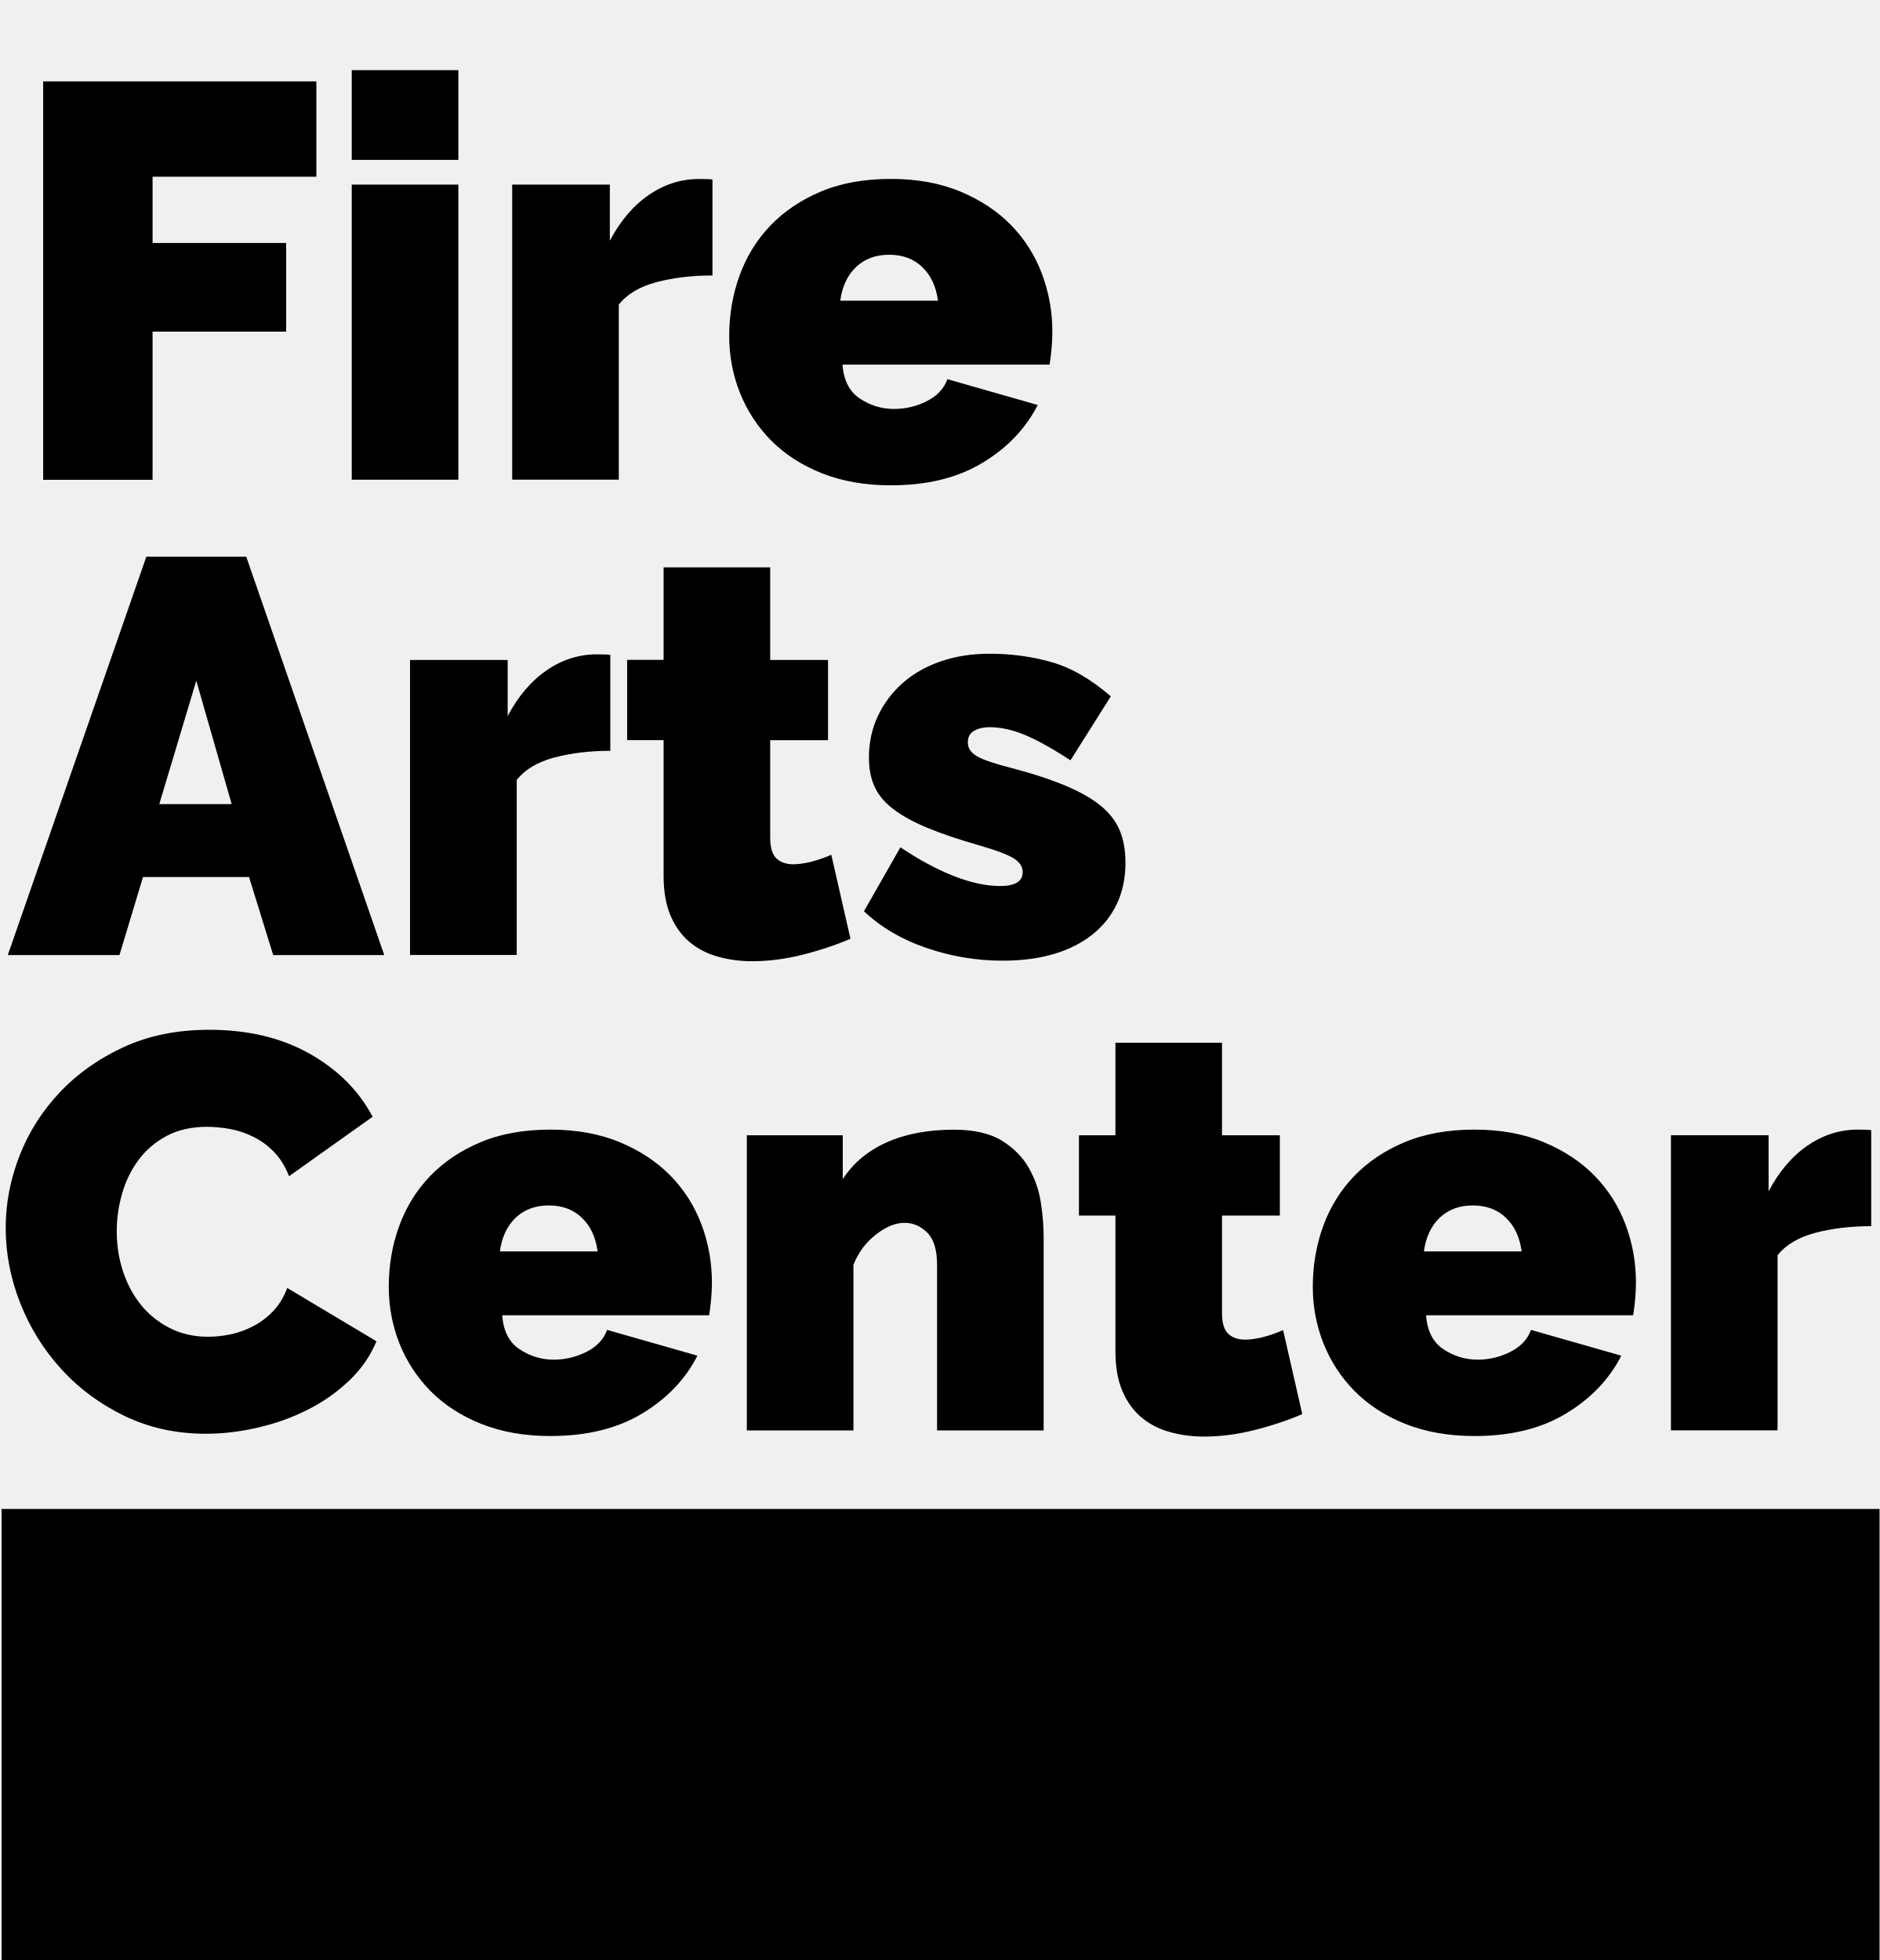
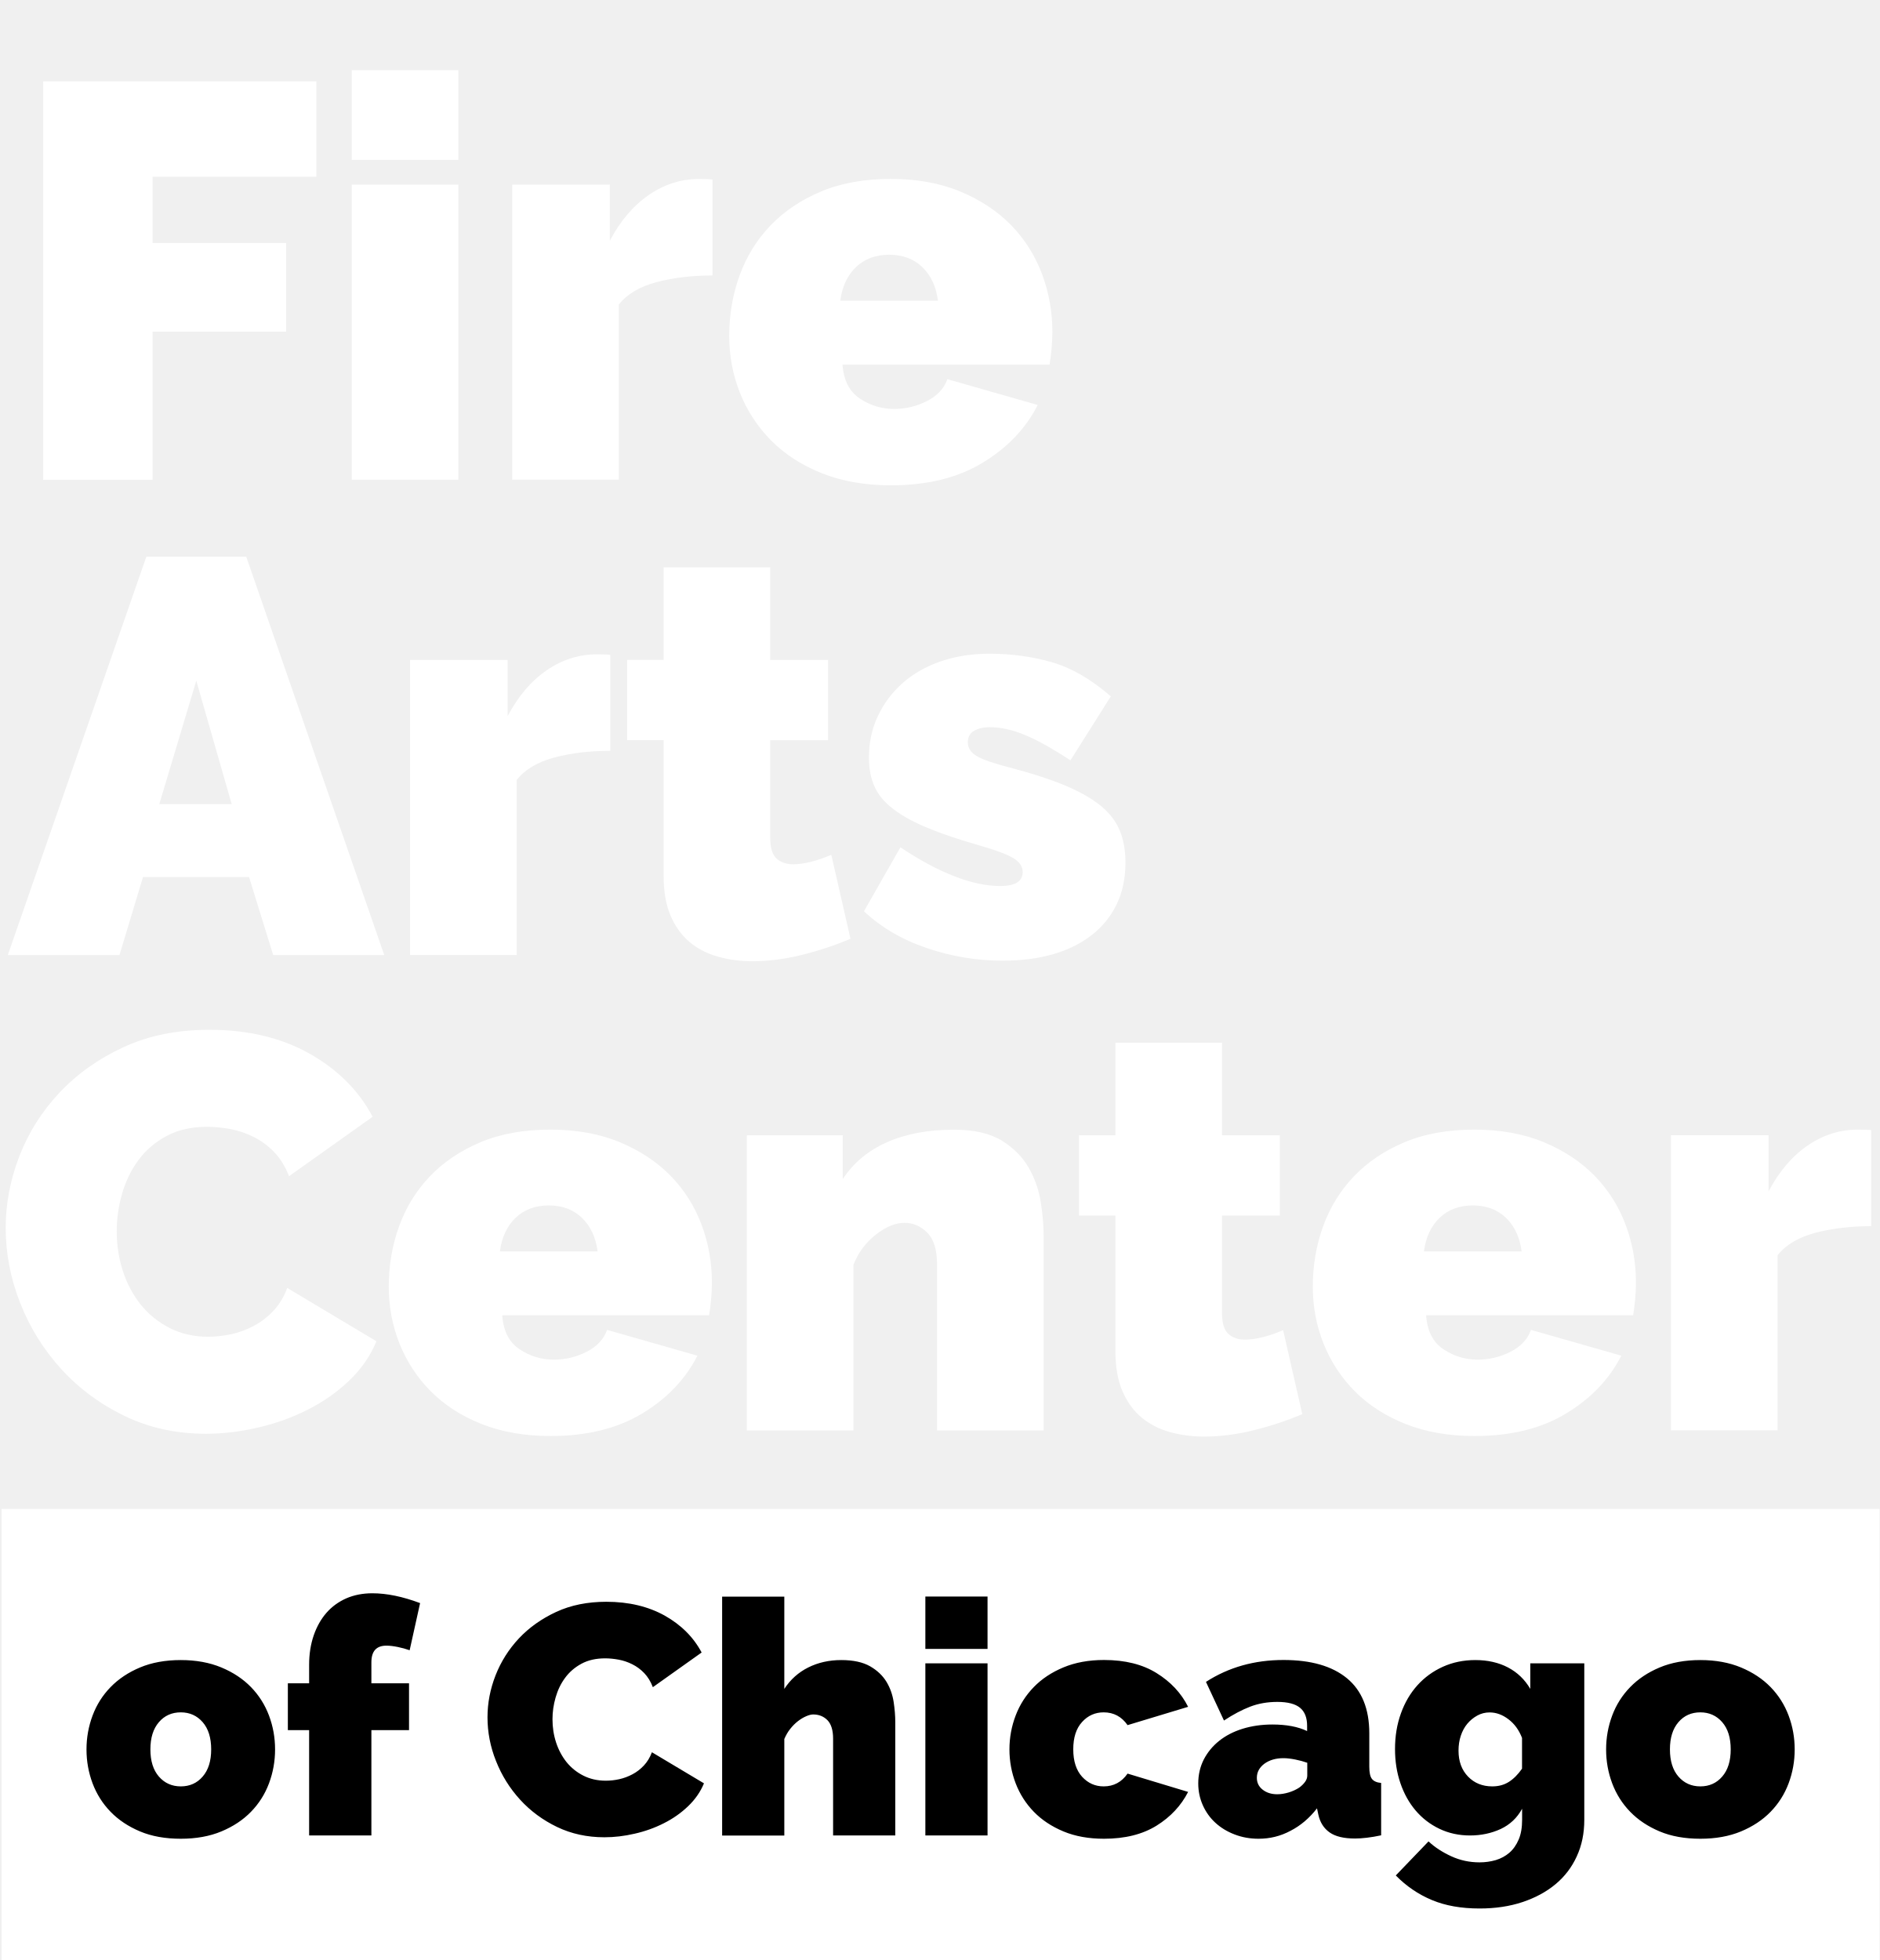
- <svg xmlns="http://www.w3.org/2000/svg" viewBox="0 0 241.22 251.52" fill="currentColor" aria-labelledby="logoTitle" role="img">
+ <svg xmlns="http://www.w3.org/2000/svg" viewBox="0 0 241.22 251.52" fill="white" aria-labelledby="logoTitle" role="img">
  <path d="M.2 193.64h241v58H.2z" />
  <path d="M5.54 61.56V10.44H40.6v12.24H19.58v8.5h17.14v11.38H19.58v19.01H5.54zM45.14 20.52V9h13.68v11.52H45.14zm0 41.04V23.69h13.68v37.87H45.14zM91.43 35.35c-2.64 0-5.04.29-7.2.86-2.16.58-3.77 1.54-4.82 2.88v22.46H65.73V23.69h12.53v7.2c1.34-2.54 3.01-4.5 5-5.87 1.99-1.37 4.14-2.05 6.44-2.05.91 0 1.49.02 1.73.07v12.31zM114.33 62.28c-3.31 0-6.26-.52-8.86-1.55-2.59-1.03-4.76-2.44-6.52-4.21-1.75-1.78-3.08-3.82-4-6.12-.91-2.3-1.37-4.73-1.37-7.27 0-2.74.44-5.33 1.33-7.78.89-2.45 2.21-4.58 3.96-6.41 1.75-1.82 3.91-3.28 6.48-4.36 2.57-1.08 5.56-1.62 8.96-1.62 3.36 0 6.34.54 8.93 1.62s4.76 2.52 6.52 4.32c1.75 1.8 3.07 3.89 3.96 6.26.89 2.38 1.33 4.86 1.33 7.45 0 .72-.04 1.45-.11 2.2-.07.75-.16 1.4-.25 1.98h-26.57c.14 2.02.89 3.47 2.23 4.36 1.34.89 2.81 1.33 4.39 1.33 1.49 0 2.89-.34 4.21-1.01 1.32-.67 2.2-1.61 2.63-2.81l11.59 3.31c-1.54 3.02-3.9 5.5-7.09 7.42-3.18 1.93-7.1 2.89-11.75 2.89zm6.04-23.69c-.24-1.82-.91-3.26-2.02-4.32-1.1-1.06-2.52-1.58-4.25-1.58s-3.14.53-4.25 1.58c-1.1 1.06-1.78 2.5-2.02 4.32h12.54z" />
  <g>
    <path d="M18.78 71.44H31.6l17.71 51.12H35.06l-3.1-10.01H18.35l-3.02 10.01H1l17.78-51.12zm10.95 31.75l-4.54-15.84-4.75 15.84h9.29zM78.33 96.35c-2.64 0-5.04.29-7.2.86-2.16.58-3.77 1.54-4.82 2.88v22.46H52.62V84.69h12.53v7.2c1.34-2.54 3.01-4.5 5-5.87 1.99-1.37 4.14-2.05 6.44-2.05.91 0 1.49.02 1.73.07v12.31zM109.14 120.47c-1.92.82-3.97 1.5-6.16 2.05-2.19.55-4.33.83-6.44.83-1.54 0-3-.19-4.39-.58-1.39-.38-2.6-1.01-3.64-1.87-1.03-.86-1.85-1.99-2.45-3.38-.6-1.39-.9-3.12-.9-5.18V94.98h-4.68v-10.3h4.68V72.81h13.68v11.88h7.42v10.3h-7.42v12.53c0 1.25.26 2.12.79 2.63.53.5 1.25.76 2.16.76.67 0 1.44-.11 2.3-.32.86-.22 1.73-.52 2.59-.9l2.46 10.78zM128.65 123.28c-3.31 0-6.55-.54-9.72-1.62s-5.86-2.65-8.06-4.72l4.68-8.21c2.35 1.58 4.62 2.81 6.8 3.67 2.18.86 4.19 1.3 6.01 1.3 1.92 0 2.88-.6 2.88-1.8 0-.67-.37-1.25-1.12-1.73-.75-.48-2.2-1.03-4.36-1.66-2.69-.77-4.93-1.52-6.73-2.27-1.8-.74-3.26-1.55-4.39-2.41-1.13-.86-1.93-1.82-2.41-2.88-.48-1.06-.72-2.3-.72-3.74 0-1.92.38-3.7 1.15-5.33.77-1.63 1.84-3.05 3.2-4.25 1.37-1.2 3-2.12 4.9-2.77 1.9-.65 3.97-.97 6.23-.97 2.78 0 5.44.36 7.96 1.08s5.05 2.18 7.6 4.39l-5.18 8.21c-2.35-1.54-4.32-2.63-5.9-3.28-1.58-.65-3.07-.97-4.46-.97-.82 0-1.49.16-2.02.47-.53.31-.79.8-.79 1.48 0 .72.38 1.31 1.15 1.76.77.46 2.28.97 4.54 1.55 2.74.72 5.04 1.48 6.91 2.27s3.37 1.66 4.5 2.59c1.13.94 1.93 1.99 2.41 3.17.48 1.18.72 2.53.72 4.07 0 1.97-.36 3.72-1.08 5.26-.72 1.54-1.76 2.86-3.13 3.96-1.37 1.1-3.02 1.94-4.97 2.52s-4.15.86-6.6.86z" />
  </g>
  <g>
    <path d="M.73 157.57c0-3.12.59-6.19 1.76-9.22 1.18-3.02 2.89-5.74 5.15-8.14 2.26-2.4 4.99-4.34 8.21-5.83 3.22-1.49 6.89-2.23 11.02-2.23 4.94 0 9.23 1.02 12.85 3.06 3.62 2.04 6.32 4.74 8.1 8.1l-10.73 7.63c-.48-1.25-1.12-2.28-1.91-3.1-.79-.82-1.67-1.46-2.63-1.94s-1.96-.82-2.99-1.01c-1.03-.19-2.03-.29-2.99-.29-2.02 0-3.76.4-5.22 1.19-1.46.79-2.66 1.82-3.6 3.1-.94 1.27-1.63 2.71-2.09 4.32-.46 1.61-.68 3.2-.68 4.79 0 1.78.26 3.48.79 5.11.53 1.63 1.3 3.07 2.3 4.32 1.01 1.25 2.24 2.24 3.71 2.99 1.46.75 3.11 1.12 4.93 1.12.96 0 1.94-.11 2.95-.32 1.01-.22 1.98-.58 2.92-1.08.94-.5 1.78-1.15 2.52-1.94s1.33-1.76 1.76-2.92l11.45 6.84c-.77 1.87-1.93 3.55-3.49 5.04-1.56 1.49-3.34 2.74-5.33 3.74-1.99 1.01-4.13 1.78-6.41 2.3-2.28.53-4.5.79-6.66.79-3.79 0-7.26-.76-10.4-2.27-3.14-1.51-5.86-3.52-8.14-6.01-2.28-2.5-4.04-5.33-5.29-8.5-1.24-3.16-1.86-6.38-1.86-9.64zM70.64 184.28c-3.31 0-6.26-.52-8.86-1.55-2.59-1.03-4.76-2.44-6.52-4.21-1.75-1.78-3.08-3.82-4-6.12-.91-2.3-1.37-4.73-1.37-7.27 0-2.74.44-5.33 1.33-7.78.89-2.45 2.21-4.58 3.96-6.41 1.75-1.82 3.91-3.28 6.48-4.36 2.57-1.08 5.56-1.62 8.96-1.62 3.36 0 6.34.54 8.93 1.62s4.76 2.52 6.52 4.32c1.75 1.8 3.07 3.89 3.96 6.26.89 2.38 1.33 4.86 1.33 7.45 0 .72-.04 1.45-.11 2.2-.07.75-.16 1.4-.25 1.98H64.45c.14 2.02.89 3.47 2.23 4.36 1.34.89 2.81 1.33 4.39 1.33 1.49 0 2.89-.34 4.21-1.01 1.32-.67 2.2-1.61 2.63-2.81l11.59 3.31c-1.54 3.02-3.9 5.5-7.09 7.42-3.19 1.93-7.11 2.89-11.77 2.89zm6.05-23.69c-.24-1.82-.91-3.26-2.02-4.32-1.1-1.06-2.52-1.58-4.25-1.58s-3.14.53-4.25 1.58c-1.1 1.06-1.78 2.5-2.02 4.32h12.54zM133.93 183.56h-13.68v-21.31c0-1.87-.42-3.23-1.26-4.07-.84-.84-1.81-1.26-2.92-1.26-1.15 0-2.38.5-3.67 1.51-1.3 1.01-2.26 2.3-2.88 3.89v21.24H95.84v-37.87h12.31v5.62c1.34-2.06 3.23-3.64 5.65-4.72 2.42-1.08 5.29-1.62 8.6-1.62 2.59 0 4.64.47 6.16 1.4 1.51.94 2.66 2.1 3.46 3.49.79 1.39 1.31 2.88 1.55 4.46s.36 3.02.36 4.32v24.92zM167.12 181.47c-1.92.82-3.97 1.5-6.16 2.05-2.19.55-4.33.83-6.44.83-1.54 0-3-.19-4.39-.58-1.39-.38-2.6-1.01-3.64-1.87-1.03-.86-1.85-1.99-2.45-3.38-.6-1.39-.9-3.12-.9-5.18v-17.35h-4.68v-10.3h4.68v-11.88h13.68v11.88h7.42v10.3h-7.42v12.53c0 1.25.26 2.12.79 2.63.53.5 1.25.76 2.16.76.67 0 1.44-.11 2.3-.32.86-.22 1.73-.52 2.59-.9l2.46 10.78zM189.22 184.28c-3.31 0-6.26-.52-8.86-1.55-2.59-1.03-4.76-2.44-6.52-4.21-1.75-1.78-3.08-3.82-4-6.12-.91-2.3-1.37-4.73-1.37-7.27 0-2.74.44-5.33 1.33-7.78.89-2.45 2.21-4.58 3.96-6.41 1.75-1.82 3.91-3.28 6.48-4.36 2.57-1.08 5.56-1.62 8.96-1.62 3.36 0 6.34.54 8.93 1.62s4.76 2.52 6.52 4.32c1.75 1.8 3.07 3.89 3.96 6.26.89 2.38 1.33 4.86 1.33 7.45 0 .72-.04 1.45-.11 2.2-.07.75-.16 1.4-.25 1.98h-26.57c.14 2.02.89 3.47 2.23 4.36 1.34.89 2.81 1.33 4.39 1.33 1.49 0 2.89-.34 4.21-1.01 1.32-.67 2.2-1.61 2.63-2.81l11.59 3.31c-1.54 3.02-3.9 5.5-7.09 7.42-3.17 1.93-7.09 2.89-11.75 2.89zm6.05-23.69c-.24-1.82-.91-3.26-2.02-4.32-1.1-1.06-2.52-1.58-4.25-1.58s-3.14.53-4.25 1.58c-1.1 1.06-1.78 2.5-2.02 4.32h12.54zM240.13 157.35c-2.64 0-5.04.29-7.2.86-2.16.58-3.77 1.54-4.82 2.88v22.46h-13.68v-37.87h12.53v7.2c1.34-2.54 3.01-4.5 5-5.87 1.99-1.37 4.14-2.05 6.44-2.05.91 0 1.49.02 1.73.07v12.32z" />
  </g>
  <g>
    <path fill="#000" d="M23.2 235.96c-1.99 0-3.73-.31-5.23-.94-1.5-.63-2.76-1.47-3.78-2.52s-1.79-2.27-2.31-3.65c-.52-1.39-.78-2.83-.78-4.35 0-1.51.26-2.96.78-4.35.52-1.39 1.29-2.6 2.31-3.65 1.02-1.05 2.28-1.89 3.78-2.52 1.5-.63 3.24-.95 5.23-.95 1.96 0 3.7.32 5.21.95 1.51.63 2.78 1.47 3.8 2.52s1.79 2.27 2.31 3.65c.52 1.39.78 2.83.78 4.35 0 1.51-.26 2.96-.78 4.35-.52 1.39-1.29 2.6-2.31 3.65-1.02 1.05-2.29 1.89-3.8 2.52-1.51.63-3.25.94-5.21.94zm-3.9-11.47c0 1.48.36 2.65 1.09 3.49.73.84 1.67 1.26 2.81 1.26 1.15 0 2.09-.42 2.81-1.26.73-.84 1.09-2 1.09-3.49 0-1.48-.36-2.65-1.09-3.49-.73-.84-1.67-1.26-2.81-1.26-1.15 0-2.09.42-2.81 1.26-.73.85-1.09 2.01-1.09 3.49zM39.67 235.54v-13.52h-2.73v-6.01h2.73v-2.39c0-1.37.2-2.62.59-3.76.39-1.13.94-2.1 1.64-2.9.7-.8 1.55-1.41 2.54-1.85.99-.43 2.11-.65 3.34-.65 1.85 0 3.89.42 6.13 1.26l-1.34 6.05c-.48-.17-.99-.31-1.53-.42-.55-.11-1.03-.17-1.45-.17-1.29 0-1.93.71-1.93 2.14v2.69h4.83v6.01h-4.83v13.52h-7.99zM62.56 220.38c0-1.82.34-3.61 1.03-5.38.69-1.76 1.69-3.35 3-4.75 1.32-1.4 2.91-2.53 4.79-3.4 1.88-.87 4.02-1.3 6.43-1.3 2.88 0 5.38.6 7.5 1.78 2.11 1.19 3.69 2.77 4.73 4.73l-6.26 4.45c-.28-.73-.65-1.33-1.11-1.81-.46-.48-.97-.85-1.53-1.13-.56-.28-1.14-.48-1.74-.59-.6-.11-1.18-.17-1.74-.17-1.18 0-2.19.23-3.04.69-.85.46-1.55 1.06-2.1 1.81-.55.74-.95 1.58-1.22 2.52s-.4 1.87-.4 2.79c0 1.04.15 2.03.46 2.98.31.95.76 1.79 1.34 2.52.59.73 1.31 1.31 2.16 1.74.85.43 1.81.65 2.88.65.56 0 1.13-.06 1.72-.19s1.15-.34 1.7-.63 1.04-.67 1.47-1.13c.43-.46.78-1.03 1.03-1.7l6.68 3.99c-.45 1.09-1.13 2.07-2.04 2.94-.91.87-1.95 1.6-3.11 2.18-1.16.59-2.41 1.04-3.74 1.34-1.33.31-2.62.46-3.89.46-2.21 0-4.24-.44-6.07-1.32-1.83-.88-3.42-2.05-4.75-3.51s-2.36-3.11-3.09-4.96c-.73-1.82-1.09-3.7-1.09-5.6zM114.89 235.54h-7.98v-12.43c0-1.09-.25-1.88-.73-2.37-.49-.49-1.1-.73-1.83-.73-.25 0-.55.08-.9.23-.35.15-.7.36-1.05.63-.35.27-.68.6-.99.99-.31.39-.56.83-.76 1.3v12.39h-7.98v-30.66h7.98v11.84c.78-1.2 1.81-2.12 3.07-2.75 1.26-.63 2.67-.95 4.24-.95 1.54 0 2.77.27 3.7.8.92.53 1.62 1.2 2.1 1.99.48.8.78 1.66.92 2.58.14.92.21 1.79.21 2.6v14.54zM118.75 211.6v-6.72h7.98v6.72h-7.98zm0 23.94v-22.09h7.98v22.09h-7.98zM129.54 224.49c0-1.51.27-2.96.8-4.35.53-1.39 1.31-2.6 2.33-3.65 1.02-1.05 2.29-1.89 3.8-2.52s3.25-.95 5.21-.95c2.69 0 4.94.56 6.74 1.68 1.81 1.12 3.16 2.56 4.05 4.33l-7.77 2.35c-.76-1.09-1.78-1.64-3.07-1.64-1.09 0-2.02.41-2.77 1.24-.76.83-1.13 2-1.13 3.51 0 1.51.38 2.68 1.13 3.51.76.83 1.68 1.24 2.77 1.24 1.29 0 2.31-.55 3.07-1.64l7.77 2.35c-.9 1.76-2.25 3.21-4.05 4.33-1.81 1.12-4.05 1.68-6.74 1.68-1.96 0-3.7-.31-5.21-.94s-2.78-1.47-3.8-2.52-1.8-2.27-2.33-3.65c-.53-1.39-.8-2.84-.8-4.36zM161.51 235.96c-1.09 0-2.11-.18-3.07-.55-.95-.36-1.77-.86-2.46-1.49s-1.23-1.38-1.62-2.25c-.39-.87-.59-1.81-.59-2.81 0-1.12.24-2.14.71-3.07.48-.92 1.13-1.72 1.97-2.39.84-.67 1.84-1.19 3-1.55 1.16-.36 2.44-.55 3.84-.55 1.79 0 3.28.28 4.45.84v-.67c0-1.04-.3-1.81-.9-2.31-.6-.5-1.57-.76-2.92-.76-1.26 0-2.42.2-3.49.61-1.06.41-2.18 1-3.36 1.78l-2.31-4.96c2.91-1.88 6.23-2.81 9.95-2.81 3.53 0 6.24.78 8.15 2.35 1.9 1.57 2.86 3.92 2.86 7.06v4.28c0 .76.11 1.28.34 1.57.22.29.62.47 1.18.52v6.72c-.64.14-1.25.24-1.83.31-.57.07-1.09.1-1.53.1-1.43 0-2.51-.26-3.25-.78-.74-.52-1.23-1.28-1.45-2.29l-.17-.8c-.98 1.26-2.11 2.22-3.4 2.88-1.28.69-2.65 1.02-4.1 1.02zm2.39-5.71c.48 0 .97-.08 1.47-.23.5-.15.95-.36 1.34-.61.31-.22.56-.47.76-.74.2-.27.29-.54.29-.82v-1.64c-.48-.17-.99-.31-1.55-.42-.56-.11-1.06-.17-1.51-.17-.98 0-1.79.24-2.44.71-.64.48-.97 1.08-.97 1.81 0 .62.24 1.12.73 1.51.5.4 1.13.6 1.88.6zM188.64 235.54c-1.43 0-2.74-.29-3.93-.86-1.19-.57-2.21-1.36-3.05-2.35-.84-.99-1.49-2.16-1.95-3.51-.46-1.34-.69-2.8-.69-4.37 0-1.65.25-3.18.76-4.58.5-1.4 1.21-2.6 2.12-3.61.91-1.01 2-1.8 3.26-2.37 1.26-.57 2.65-.86 4.16-.86 1.6 0 3 .32 4.2.95 1.2.63 2.16 1.55 2.86 2.75v-3.28h6.93v20.08c0 1.74-.32 3.3-.97 4.7-.64 1.4-1.55 2.59-2.73 3.57s-2.59 1.74-4.24 2.29c-1.65.55-3.49.82-5.5.82-2.35 0-4.4-.36-6.13-1.09-1.74-.73-3.28-1.78-4.62-3.15l4.2-4.37c.81.76 1.79 1.39 2.92 1.91s2.34.78 3.63.78c.73 0 1.42-.1 2.08-.29.66-.2 1.24-.51 1.74-.94.5-.43.9-1 1.2-1.7s.44-1.54.44-2.52v-1.43c-.64 1.18-1.56 2.04-2.75 2.6-1.2.55-2.51.83-3.94.83zm2.86-6.3c.81 0 1.52-.19 2.12-.57.6-.38 1.17-.94 1.7-1.7v-3.95c-.39-1.01-.97-1.81-1.74-2.39-.77-.59-1.58-.88-2.42-.88-.56 0-1.09.13-1.58.4s-.92.62-1.28 1.05c-.36.43-.64.95-.84 1.55-.2.6-.29 1.24-.29 1.91 0 1.37.41 2.48 1.22 3.32.81.84 1.85 1.26 3.11 1.26zM218.21 235.96c-1.99 0-3.73-.31-5.23-.94-1.5-.63-2.76-1.47-3.78-2.52s-1.79-2.27-2.31-3.65c-.52-1.39-.78-2.83-.78-4.35 0-1.51.26-2.96.78-4.35.52-1.39 1.29-2.6 2.31-3.65 1.02-1.05 2.28-1.89 3.78-2.52 1.5-.63 3.24-.95 5.23-.95 1.96 0 3.7.32 5.21.95 1.51.63 2.78 1.47 3.8 2.52s1.79 2.27 2.31 3.65c.52 1.39.78 2.83.78 4.35 0 1.51-.26 2.96-.78 4.35-.52 1.39-1.29 2.6-2.31 3.65-1.02 1.05-2.29 1.89-3.8 2.52-1.52.63-3.25.94-5.21.94zm-3.91-11.47c0 1.48.36 2.65 1.09 3.49.73.84 1.67 1.26 2.81 1.26 1.15 0 2.09-.42 2.81-1.26.73-.84 1.09-2 1.09-3.49 0-1.48-.36-2.65-1.09-3.49-.73-.84-1.67-1.26-2.81-1.26-1.15 0-2.09.42-2.81 1.26-.73.85-1.09 2.01-1.09 3.49z" />
  </g>
</svg>
